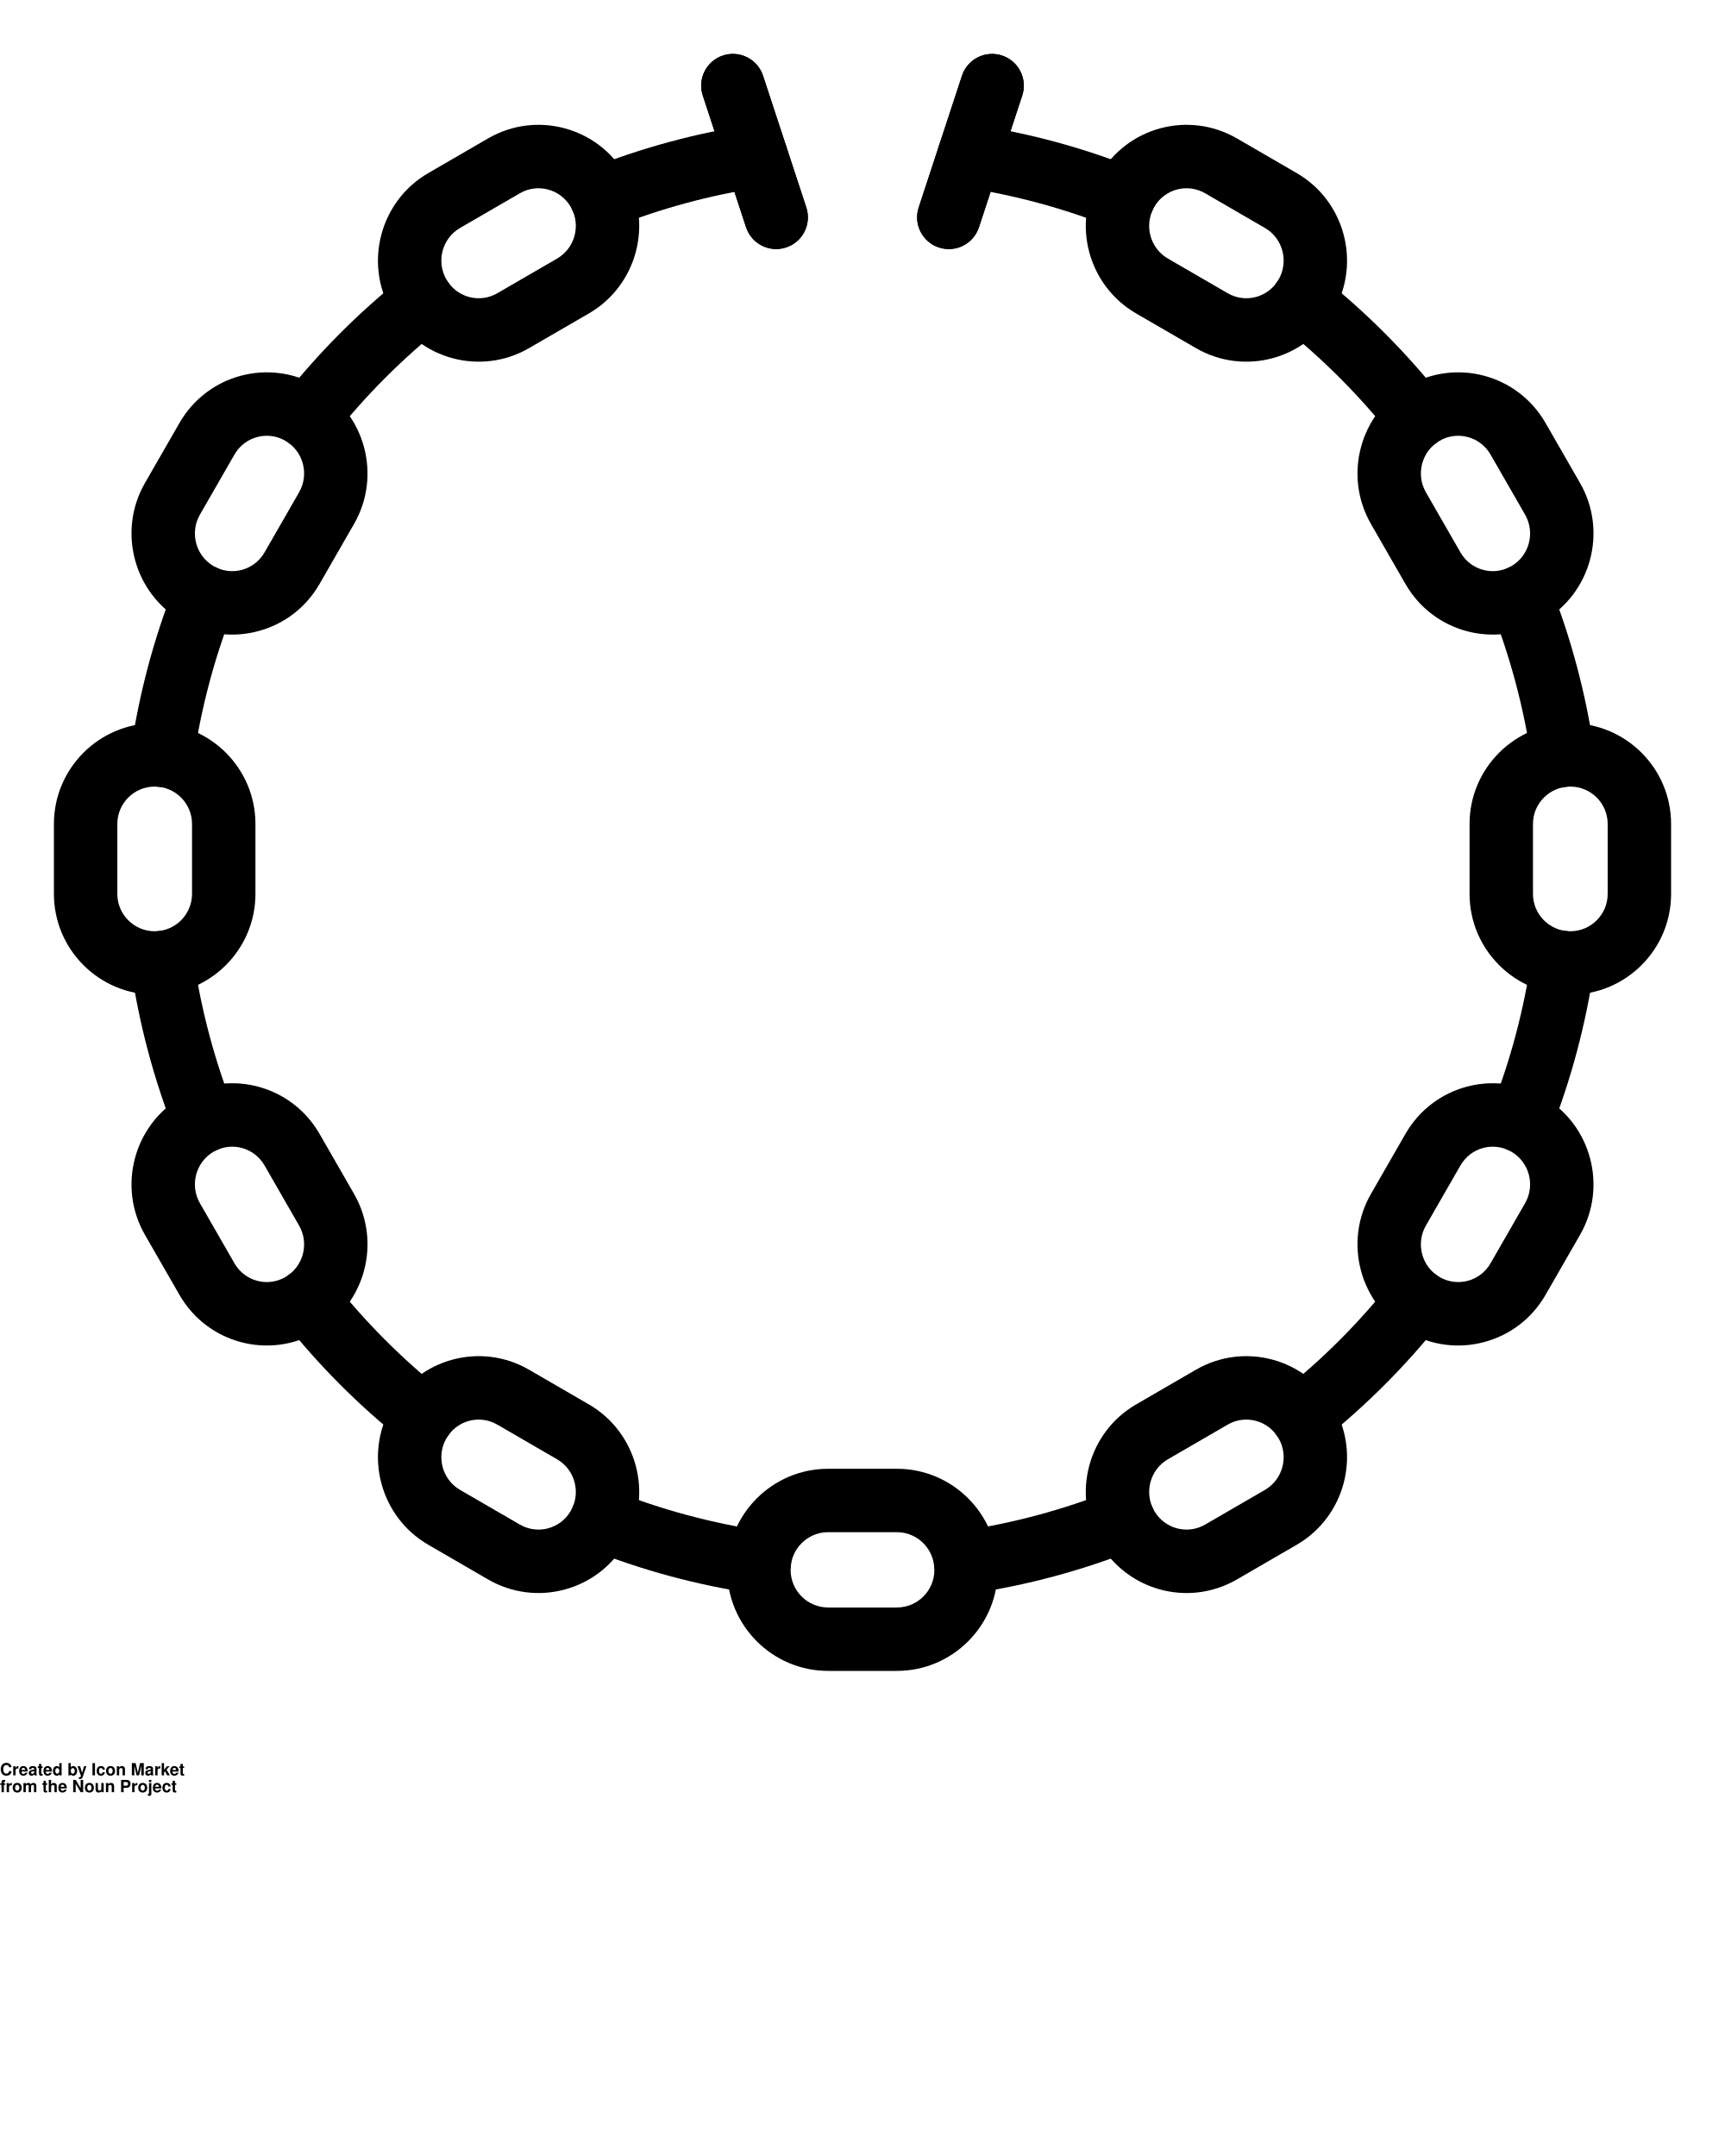
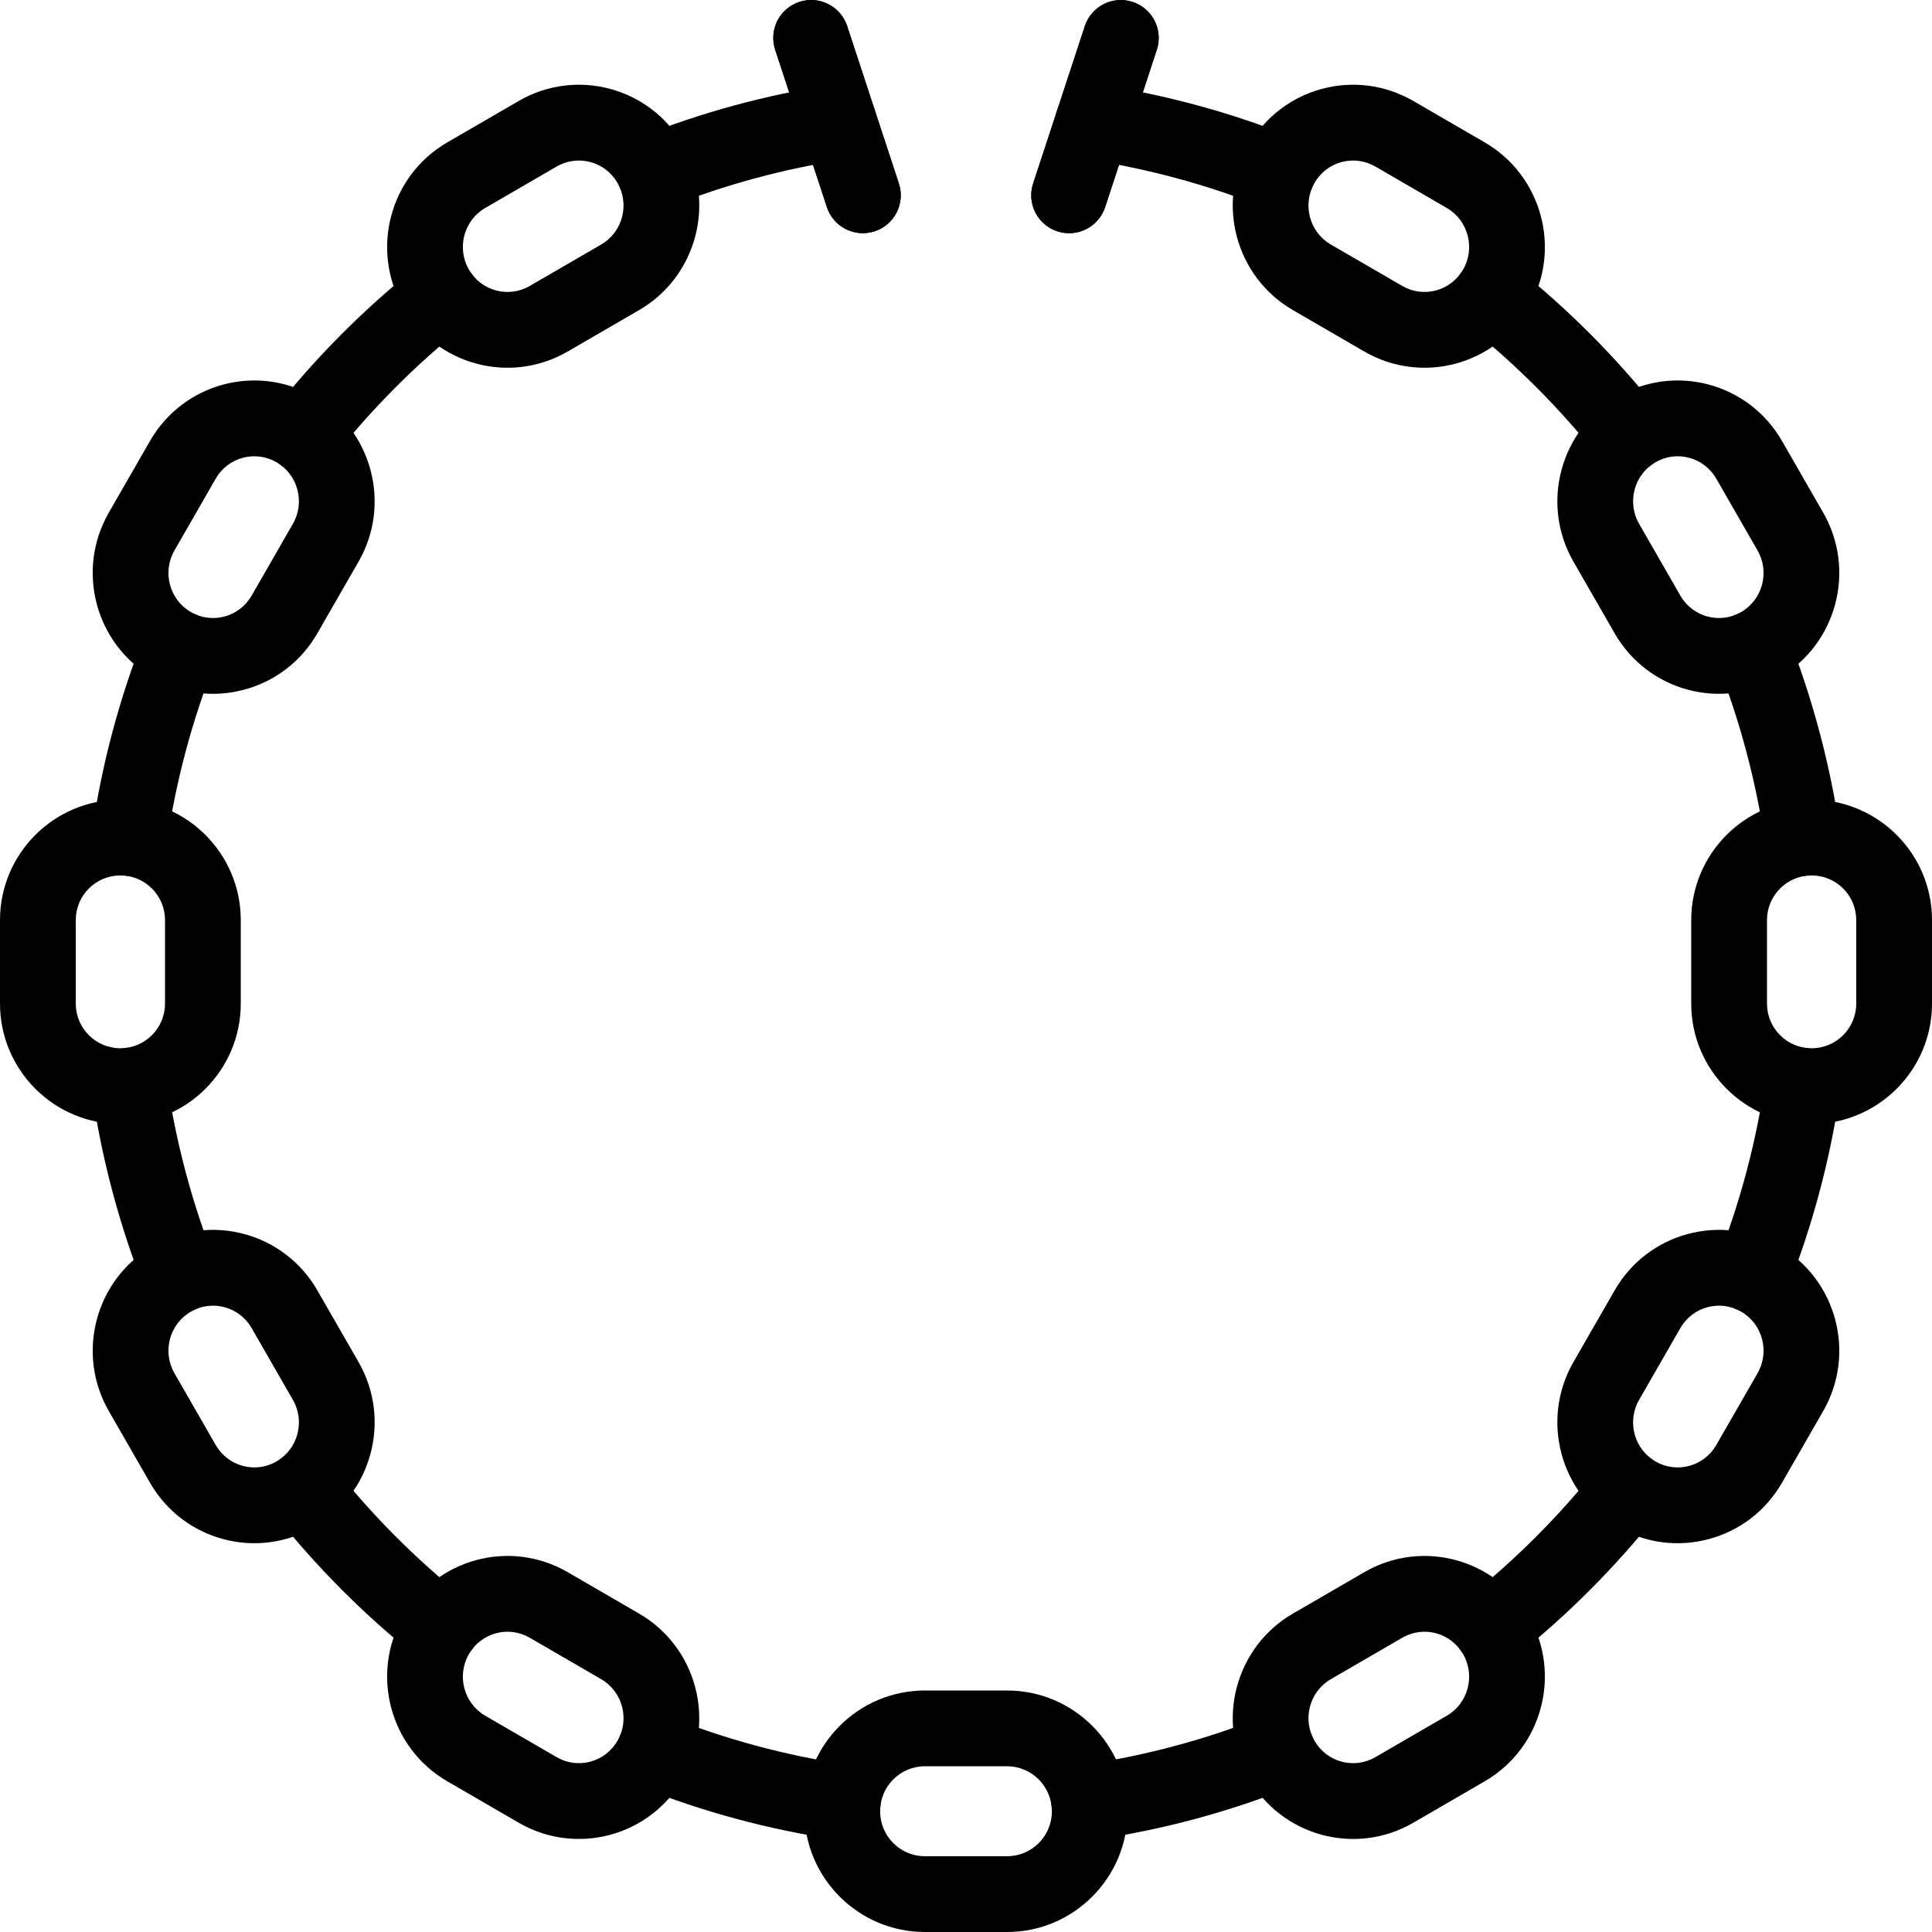
- <svg xmlns="http://www.w3.org/2000/svg" version="1.1" x="0px" y="0px" viewBox="0 0 512 640" style="enable-background:new 0 0 512 512;" xml:space="preserve">
-   <g>
-     <g>
-       <g>
-         <g>
-           <path d="M169.833,62.23c-1.927-4.828,0.424-10.303,5.251-12.231c15.346-6.127,31.467-10.494,47.914-12.98      c5.144-0.775,9.936,2.76,10.713,7.899c0.777,5.14-2.76,9.936-7.899,10.713c-15.021,2.271-29.741,6.257-43.747,11.85      C177.217,69.414,171.753,67.039,169.833,62.23z" />
-         </g>
-         <g>
-           <path d="M85.481,131.333c-4.081-3.219-4.779-9.137-1.56-13.218c10.49-13.298,22.527-25.389,35.777-35.937      c4.066-3.237,9.988-2.566,13.225,1.501c3.238,4.067,2.566,9.988-1.501,13.225c-12.119,9.648-23.128,20.707-32.723,32.869      C95.486,133.846,89.569,134.558,85.481,131.333z" />
-         </g>
-         <g>
-           <path d="M46.77,233.523c-5.144-0.748-8.708-5.523-7.96-10.667c2.447-16.839,6.846-33.366,13.074-49.12      c1.911-4.834,7.378-7.204,12.213-5.293c4.834,1.911,7.204,7.379,5.293,12.213c-5.693,14.401-9.714,29.509-11.952,44.907      C56.693,230.68,51.94,234.274,46.77,233.523z" />
-         </g>
-         <g>
-           <path d="M51.894,336.201c-6.227-15.753-10.626-32.279-13.074-49.12c-0.748-5.144,2.816-9.92,7.96-10.668      c5.144-0.745,9.92,2.816,10.668,7.96c2.238,15.4,6.26,30.509,11.952,44.908c1.911,4.834-0.459,10.301-5.293,12.213      C59.301,343.394,53.816,341.063,51.894,336.201z" />
-         </g>
-         <g>
-           <path d="M119.698,427.76c-13.239-10.538-25.276-22.629-35.777-35.937c-3.22-4.08-2.522-9.999,1.559-13.219      c4.08-3.22,9.999-2.521,13.219,1.559c9.605,12.173,20.614,23.232,32.722,32.869c4.067,3.237,4.74,9.158,1.503,13.225      C129.679,430.334,123.757,430.991,119.698,427.76z" />
-         </g>
-         <g>
-           <path d="M224.012,473.088c-16.773-2.46-33.234-6.881-48.925-13.139c-4.828-1.926-7.181-7.401-5.255-12.229      c1.926-4.828,7.4-7.18,12.229-5.255c14.328,5.715,29.361,9.752,44.683,11.999c5.143,0.754,8.701,5.535,7.946,10.678      C233.936,470.282,229.158,473.844,224.012,473.088z" />
-         </g>
-         <g>
-           <path d="M277.31,465.132c-0.754-5.143,2.804-9.924,7.947-10.678c15.322-2.247,30.355-6.284,44.683-11.999      c4.83-1.924,10.303,0.428,12.229,5.256c1.926,4.828-0.426,10.303-5.255,12.229c-15.691,6.258-32.151,10.679-48.925,13.139      C282.857,473.831,278.066,470.287,277.31,465.132z" />
-         </g>
-         <g>
-           <path d="M379.077,426.259c-3.238-4.067-2.566-9.988,1.501-13.225c12.119-9.649,23.129-20.708,32.722-32.869      c3.219-4.081,9.137-4.78,13.219-1.56c4.081,3.219,4.779,9.137,1.561,13.218c-10.49,13.297-22.526,25.388-35.777,35.937      C388.254,430.983,382.33,430.344,379.077,426.259z" />
-         </g>
-         <g>
-           <path d="M447.904,341.494c-4.835-1.911-7.204-7.379-5.293-12.213c5.692-14.399,9.713-29.509,11.952-44.908      c0.747-5.144,5.526-8.706,10.667-7.96c5.144,0.748,8.708,5.524,7.96,10.668c-2.449,16.84-6.847,33.367-13.074,49.12      C458.196,341.059,452.714,343.396,447.904,341.494z" />
-         </g>
-         <g>
-           <path d="M454.553,225.563c-2.237-15.387-6.255-30.498-11.944-44.912c-1.908-4.835,0.465-10.301,5.3-12.21      c4.836-1.91,10.301,0.465,12.21,5.3c6.221,15.766,10.617,32.291,13.061,49.115c0.748,5.144-2.815,9.92-7.959,10.668      C460.048,234.274,455.296,230.68,454.553,225.563z" />
-         </g>
-         <g>
-           <path d="M413.313,129.776c-9.609-12.17-20.624-23.231-32.735-32.873c-4.066-3.237-4.739-9.158-1.501-13.225      c3.237-4.066,9.158-4.739,13.225-1.501c13.241,10.541,25.28,22.631,35.785,35.934c3.22,4.08,2.525,9.998-1.554,13.219      C422.438,134.564,416.522,133.84,413.313,129.776z" />
-         </g>
-         <g>
-           <path d="M329.938,67.481c-14.023-5.595-28.742-9.582-43.75-11.851c-5.139-0.777-8.676-5.573-7.899-10.713      c0.778-5.139,5.574-8.675,10.713-7.899c16.43,2.484,32.55,6.851,47.912,12.979c4.827,1.926,7.18,7.402,5.254,12.229      C340.241,67.056,334.766,69.407,329.938,67.481z" />
-         </g>
-         <g>
-           <path d="M466.091,295.263c-16.492,0-29.909-13.417-29.909-29.908v-20.772c0-16.491,13.417-29.908,29.909-29.908      c16.492,0,29.908,13.417,29.908,29.908v20.772C495.999,281.846,482.582,295.263,466.091,295.263z M466.091,233.497      c-6.112,0-11.086,4.972-11.086,11.084v20.772c0,6.112,4.973,11.085,11.086,11.085c6.112,0,11.084-4.973,11.084-11.085v-20.772      C477.175,238.47,472.203,233.497,466.091,233.497z" />
-         </g>
-         <g>
-           <path d="M417.157,173.352l-10.248-17.831c-8.227-14.313-3.319-32.686,10.94-40.956c14.308-8.298,32.607-3.406,40.88,10.988      l10.249,17.83c8.227,14.313,3.319,32.686-10.941,40.956l0,0C443.73,192.636,425.43,187.745,417.157,173.352z M427.292,130.849      c-5.315,3.083-7.138,9.943-4.063,15.293l10.248,17.831c3.064,5.331,9.817,7.156,15.118,4.084l0,0      c5.315-3.083,7.139-9.943,4.064-15.293l-10.249-17.83c-1.485-2.585-3.88-4.431-6.743-5.198      C432.916,128.998,429.931,129.319,427.292,130.849z" />
-         </g>
-         <g>
-           <path d="M354.951,103.328L337.2,93.034c-14.259-8.27-19.167-26.643-10.94-40.956c8.275-14.397,26.576-19.282,40.88-10.988      l17.75,10.294c14.26,8.269,19.168,26.642,10.941,40.956C387.556,106.737,369.254,111.624,354.951,103.328z M342.579,61.458      c-3.074,5.35-1.252,12.21,4.063,15.293l17.751,10.294c5.299,3.07,12.052,1.25,15.118-4.084c3.074-5.35,1.252-12.21-4.064-15.292      l-17.75-10.295C352.401,54.303,345.645,56.123,342.579,61.458z" />
-         </g>
-         <g>
-           <path d="M116.169,92.341c-8.227-14.314-3.319-32.687,10.941-40.956l17.751-10.294c14.306-8.297,32.607-3.407,40.88,10.988      c8.226,14.313,3.319,32.686-10.94,40.956l-17.751,10.294C142.742,111.625,124.441,106.734,116.169,92.341z M154.304,57.374      l-17.751,10.294c-5.316,3.083-7.139,9.943-4.064,15.293c3.064,5.331,9.815,7.158,15.118,4.084l17.751-10.294      c5.315-3.083,7.139-9.943,4.064-15.293c-1.486-2.585-3.881-4.43-6.744-5.198C159.837,55.5,156.862,55.89,154.304,57.374z" />
-         </g>
-         <g>
-           <path d="M53.963,184.339c-14.26-8.27-19.167-26.643-10.941-40.956l10.248-17.83c8.273-14.393,26.574-19.285,40.88-10.988l0,0      c14.26,8.27,19.168,26.643,10.941,40.956l-10.248,17.83c-3.998,6.956-10.459,11.928-18.192,13.999      C68.932,189.42,60.875,188.348,53.963,184.339z M69.59,134.933l-10.248,17.83c-3.075,5.35-1.251,12.21,4.064,15.293      c5.284,3.064,12.045,1.261,15.117-4.084l10.248-17.83c3.075-5.35,1.252-12.21-4.064-15.293      C79.41,127.778,72.657,129.598,69.59,134.933z" />
-         </g>
-         <g>
-           <path d="M45.91,295.263c-16.492,0-29.908-13.417-29.908-29.908v-20.772c0-16.491,13.417-29.908,29.908-29.908      c16.492,0,29.908,13.417,29.908,29.908v20.772C75.818,281.846,62.401,295.263,45.91,295.263z M45.91,233.497      c-6.112,0-11.085,4.972-11.085,11.084v20.772c0,6.112,4.973,11.085,11.085,11.085c6.112,0,11.085-4.973,11.085-11.085v-20.772      C56.995,238.47,52.022,233.497,45.91,233.497z" />
-         </g>
-         <g>
-           <path d="M53.27,384.383l-10.248-17.83c-8.227-14.314-3.319-32.687,10.941-40.956h0c14.308-8.297,32.608-3.406,40.881,10.988      l10.248,17.83c8.228,14.313,3.32,32.686-10.941,40.956C79.84,403.669,61.543,398.775,53.27,384.383z M63.406,341.881      L63.406,341.881c-5.316,3.083-7.139,9.943-4.064,15.293l10.248,17.83c3.063,5.329,9.816,7.159,15.117,4.085      c5.316-3.083,7.14-9.943,4.065-15.292l-10.249-17.831C75.454,340.626,68.697,338.812,63.406,341.881z" />
-         </g>
-         <g>
-           <path d="M144.861,468.846l-17.751-10.295c-14.26-8.269-19.168-26.642-10.941-40.956c8.241-14.338,26.52-19.315,40.88-10.988      l17.751,10.295c14.26,8.269,19.168,26.642,10.941,40.956C177.484,472.225,159.194,477.159,144.861,468.846z M132.489,426.976      C132.489,426.976,132.489,426.976,132.489,426.976c-3.075,5.35-1.252,12.21,4.064,15.293l17.751,10.295      c5.297,3.071,12.052,1.25,15.118-4.085c3.075-5.35,1.252-12.21-4.064-15.293l-17.751-10.295      C142.31,419.82,135.556,421.641,132.489,426.976z" />
-         </g>
-         <g>
-           <path d="M266.202,496h-20.405c-16.517,0-29.954-13.437-29.954-29.954v-0.092c0-16.516,13.437-29.954,29.954-29.954h20.405      c16.517,0,29.955,13.438,29.955,29.954C296.157,482.563,282.719,496,266.202,496z M245.797,454.823      c-6.137,0-11.13,4.993-11.13,11.13v0.092c0,6.137,4.993,11.131,11.13,11.131h20.405c6.138,0,11.131-4.994,11.131-11.131      c0-6.229-4.994-11.222-11.131-11.222H245.797z" />
-         </g>
-         <g>
-           <path d="M326.26,457.859c-8.227-14.314-3.319-32.687,10.94-40.956l17.751-10.295c14.306-8.298,32.607-3.405,40.88,10.988      c8.227,14.313,3.319,32.686-10.941,40.956l-17.75,10.294C352.691,477.225,334.451,472.108,326.26,457.859z M364.394,422.891      l-17.751,10.295c-5.315,3.083-7.138,9.943-4.063,15.293c3.064,5.331,9.815,7.158,15.118,4.084l17.75-10.294      c5.316-3.083,7.139-9.943,4.064-15.292C376.449,421.646,369.697,419.818,364.394,422.891z" />
-         </g>
-         <g>
-           <path d="M417.849,395.371L417.849,395.371c-14.26-8.269-19.167-26.642-10.94-40.956l10.248-17.83      c8.275-14.396,26.577-19.284,40.88-10.988c14.26,8.269,19.168,26.642,10.941,40.956l-10.249,17.83      c-3.998,6.956-10.459,11.927-18.192,14C432.834,400.447,424.775,399.388,417.849,395.371z M433.477,345.965l-10.248,17.83      c-3.075,5.35-1.252,12.21,4.063,15.293l0,0c5.295,3.071,12.052,1.251,15.118-4.085l10.249-17.83      c3.074-5.349,1.252-12.21-4.064-15.293C443.299,338.81,436.543,340.629,433.477,345.965z" />
-         </g>
-         <g>
-           <path d="M221.438,67.455l-12.846-39.103c-1.622-4.938,1.066-10.257,6.004-11.879c4.939-1.623,10.257,1.066,11.879,6.004      l12.846,39.103c1.622,4.938-1.066,10.257-6.004,11.879C228.351,75.09,223.051,72.367,221.438,67.455z" />
-         </g>
-         <g>
-           <path d="M221.438,67.455l-12.846-39.103c-1.622-4.938,1.066-10.257,6.004-11.879c4.939-1.623,10.257,1.066,11.879,6.004      l12.846,39.103c1.622,4.938-1.066,10.257-6.004,11.879C228.351,75.09,223.051,72.367,221.438,67.455z" />
-         </g>
-         <g>
-           <path d="M278.684,73.467c-4.938-1.622-7.627-6.941-6.004-11.879l12.845-39.103c1.623-4.938,6.941-7.625,11.88-6.004      c4.938,1.622,7.627,6.941,6.004,11.879l-12.845,39.103C288.948,72.376,283.647,75.097,278.684,73.467z" />
-         </g>
-         <g>
-           <path d="M278.684,73.467c-4.938-1.622-7.627-6.941-6.004-11.879l12.845-39.103c1.623-4.938,6.941-7.625,11.88-6.004      c4.938,1.622,7.627,6.941,6.004,11.879l-12.845,39.103C288.948,72.376,283.647,75.097,278.684,73.467z" />
-         </g>
-       </g>
-     </g>
-   </g>
-   <text x="0" y="527" fill="#000000" font-size="5px" font-weight="bold" font-family="'Helvetica Neue', Helvetica, Arial-Unicode, Arial, Sans-serif">Created by Icon Market</text>
-   <text x="0" y="532" fill="#000000" font-size="5px" font-weight="bold" font-family="'Helvetica Neue', Helvetica, Arial-Unicode, Arial, Sans-serif">from the Noun Project</text>
+ <svg xmlns="http://www.w3.org/2000/svg" width="480" height="480" viewBox="0 0 480 480" fill="none">
+   <path d="M153.833 46.23C151.906 41.402 154.257 35.927 159.084 33.999C174.43 27.872 190.551 23.505 206.998 21.019C212.142 20.244 216.934 23.779 217.711 28.918C218.488 34.058 214.951 38.854 209.812 39.631C194.791 41.902 180.071 45.888 166.065 51.481C161.217 53.414 155.753 51.039 153.833 46.23Z" fill="black" />
+   <path d="M69.481 115.333C65.4 112.114 64.702 106.196 67.921 102.115C78.411 88.817 90.448 76.726 103.698 66.178C107.764 62.941 113.686 63.612 116.923 67.679C120.161 71.746 119.489 77.667 115.422 80.904C103.303 90.552 92.294 101.611 82.699 113.773C79.486 117.846 73.569 118.558 69.481 115.333Z" fill="black" />
+   <path d="M30.77 217.523C25.626 216.775 22.062 212 22.81 206.856C25.257 190.017 29.656 173.49 35.884 157.736C37.795 152.902 43.262 150.532 48.097 152.443C52.931 154.354 55.301 159.822 53.39 164.656C47.697 179.057 43.676 194.165 41.438 209.563C40.693 214.68 35.94 218.274 30.77 217.523Z" fill="black" />
+   <path d="M35.894 320.201C29.667 304.448 25.268 287.922 22.82 271.081C22.072 265.937 25.636 261.161 30.78 260.413C35.924 259.668 40.7 263.229 41.448 268.373C43.686 283.773 47.708 298.882 53.4 313.281C55.311 318.115 52.941 323.582 48.107 325.494C43.301 327.394 37.816 325.063 35.894 320.201Z" fill="black" />
+   <path d="M103.698 411.76C90.459 401.222 78.422 389.131 67.921 375.823C64.701 371.743 65.399 365.824 69.48 362.604C73.56 359.384 79.479 360.083 82.699 364.163C92.304 376.336 103.313 387.395 115.421 397.032C119.488 400.269 120.161 406.19 116.924 410.257C113.679 414.334 107.757 414.991 103.698 411.76Z" fill="black" />
+   <path d="M208.012 457.088C191.239 454.628 174.778 450.207 159.087 443.949C154.259 442.023 151.906 436.548 153.832 431.72C155.758 426.892 161.232 424.54 166.061 426.465C180.389 432.18 195.422 436.217 210.744 438.464C215.887 439.218 219.445 443.999 218.69 449.142C217.936 454.282 213.158 457.844 208.012 457.088Z" fill="black" />
+   <path d="M261.31 449.132C260.556 443.989 264.114 439.208 269.257 438.454C284.579 436.207 299.612 432.17 313.94 426.455C318.77 424.531 324.243 426.883 326.169 431.711C328.095 436.539 325.743 442.014 320.914 443.94C305.223 450.198 288.763 454.619 271.989 457.079C266.857 457.831 262.066 454.287 261.31 449.132Z" fill="black" />
+   <path d="M363.077 410.259C359.839 406.192 360.511 400.271 364.578 397.034C376.697 387.385 387.707 376.326 397.3 364.165C400.519 360.084 406.437 359.385 410.519 362.605C414.6 365.824 415.298 371.742 412.08 375.823C401.59 389.12 389.554 401.211 376.303 411.76C372.254 414.983 366.33 414.344 363.077 410.259Z" fill="black" />
+   <path d="M431.904 325.494C427.069 323.583 424.7 318.115 426.611 313.281C432.303 298.882 436.324 283.772 438.563 268.373C439.31 263.229 444.089 259.667 449.23 260.413C454.374 261.161 457.938 265.937 457.19 271.081C454.741 287.921 450.343 304.448 444.116 320.201C442.196 325.059 436.714 327.396 431.904 325.494Z" fill="black" />
+   <path d="M438.553 209.563C436.316 194.176 432.298 179.065 426.609 164.651C424.701 159.816 427.074 154.35 431.909 152.441C436.745 150.531 442.21 152.906 444.119 157.741C450.34 173.507 454.736 190.032 457.18 206.856C457.928 212 454.365 216.776 449.221 217.524C444.048 218.274 439.296 214.68 438.553 209.563Z" fill="black" />
+   <path d="M397.313 113.776C387.704 101.606 376.689 90.545 364.578 80.903C360.512 77.666 359.839 71.745 363.077 67.678C366.314 63.612 372.235 62.939 376.302 66.177C389.543 76.718 401.582 88.808 412.087 102.111C415.307 106.191 414.612 112.109 410.533 115.33C406.438 118.564 400.522 117.84 397.313 113.776Z" fill="black" />
+   <path d="M313.938 51.481C299.915 45.886 285.196 41.899 270.188 39.63C265.049 38.853 261.512 34.057 262.289 28.917C263.067 23.778 267.863 20.242 273.002 21.018C289.432 23.502 305.552 27.869 320.914 33.997C325.741 35.923 328.094 41.399 326.168 46.226C324.241 51.056 318.766 53.407 313.938 51.481Z" fill="black" />
+   <path d="M450.091 279.263C433.599 279.263 420.182 265.846 420.182 249.355V228.583C420.182 212.092 433.599 198.675 450.091 198.675C466.583 198.675 479.999 212.092 479.999 228.583V249.355C479.999 265.846 466.582 279.263 450.091 279.263ZM450.091 217.497C443.979 217.497 439.005 222.469 439.005 228.581V249.353C439.005 255.465 443.978 260.438 450.091 260.438C456.203 260.438 461.175 255.465 461.175 249.353V228.581C461.175 222.47 456.203 217.497 450.091 217.497Z" fill="black" />
+   <path d="M401.157 157.352L390.909 139.521C382.682 125.208 387.59 106.835 401.849 98.565C416.157 90.267 434.456 95.159 442.729 109.553L452.978 127.383C461.205 141.696 456.297 160.069 442.037 168.339C427.73 176.636 409.43 171.745 401.157 157.352ZM411.292 114.849C405.977 117.932 404.154 124.792 407.229 130.142L417.477 147.973C420.541 153.304 427.294 155.129 432.595 152.057C437.91 148.974 439.734 142.114 436.659 136.764L426.41 118.934C424.925 116.349 422.53 114.503 419.667 113.736C416.916 112.998 413.931 113.319 411.292 114.849Z" fill="black" />
+   <path d="M338.951 87.328L321.2 77.034C306.941 68.764 302.033 50.391 310.26 36.078C318.535 21.681 336.836 16.796 351.14 25.09L368.89 35.384C383.15 43.653 388.058 62.026 379.831 76.34C371.556 90.737 353.254 95.624 338.951 87.328ZM326.579 45.458C323.505 50.808 325.327 57.668 330.642 60.751L348.393 71.045C353.692 74.115 360.445 72.295 363.511 66.961C366.585 61.611 364.763 54.751 359.447 51.669L341.697 41.374C336.401 38.303 329.645 40.123 326.579 45.458Z" fill="black" />
+   <path d="M100.169 76.341C91.942 62.027 96.85 43.654 111.11 35.385L128.861 25.091C143.167 16.794 161.468 21.684 169.741 36.079C177.967 50.392 173.06 68.765 158.801 77.035L141.05 87.329C126.742 95.625 108.441 90.734 100.169 76.341ZM138.304 41.374L120.553 51.668C115.237 54.751 113.414 61.611 116.489 66.961C119.553 72.292 126.304 74.119 131.607 71.045L149.358 60.751C154.673 57.668 156.497 50.808 153.422 45.458C151.936 42.873 149.541 41.028 146.678 40.26C143.837 39.5 140.862 39.89 138.304 41.374Z" fill="black" />
+   <path d="M37.963 168.339C23.703 160.069 18.796 141.696 27.022 127.383L37.27 109.553C45.543 95.16 63.844 90.268 78.15 98.565C92.41 106.835 97.318 125.208 89.091 139.521L78.843 157.351C74.845 164.307 68.384 169.279 60.651 171.35C52.932 173.42 44.875 172.348 37.963 168.339ZM53.59 118.933L43.342 136.763C40.267 142.113 42.091 148.973 47.406 152.056C52.69 155.12 59.451 153.317 62.523 147.972L72.771 130.142C75.846 124.792 74.023 117.932 68.707 114.849C63.41 111.778 56.657 113.598 53.59 118.933Z" fill="black" />
+   <path d="M29.91 279.263C13.418 279.263 0.002 265.846 0.002 249.355V228.583C0.002 212.092 13.419 198.675 29.91 198.675C46.402 198.675 59.818 212.092 59.818 228.583V249.355C59.818 265.846 46.401 279.263 29.91 279.263ZM29.91 217.497C23.798 217.497 18.825 222.469 18.825 228.581V249.353C18.825 255.465 23.798 260.438 29.91 260.438C36.022 260.438 40.995 255.465 40.995 249.353V228.581C40.995 222.47 36.022 217.497 29.91 217.497Z" fill="black" />
+   <path d="M37.27 368.383L27.022 350.553C18.795 336.239 23.703 317.866 37.963 309.597C52.271 301.3 70.571 306.191 78.844 320.585L89.092 338.415C97.32 352.728 92.412 371.101 78.151 379.371C63.84 387.669 45.543 382.775 37.27 368.383ZM47.406 325.881C42.09 328.964 40.267 335.824 43.342 341.174L53.59 359.004C56.653 364.333 63.406 366.163 68.707 363.089C74.023 360.006 75.847 353.146 72.772 347.797L62.523 329.966C59.454 324.626 52.697 322.812 47.406 325.881Z" fill="black" />
+   <path d="M128.861 452.846L111.11 442.551C96.85 434.282 91.942 415.909 100.169 401.595C108.41 387.257 126.689 382.28 141.049 390.607L158.8 400.902C173.06 409.171 177.968 427.544 169.741 441.858C161.484 456.225 143.194 461.159 128.861 452.846ZM116.489 410.976C113.414 416.326 115.237 423.186 120.553 426.269L138.304 436.564C143.601 439.635 150.356 437.814 153.422 432.479C156.497 427.129 154.674 420.269 149.358 417.186L131.607 406.891C126.31 403.82 119.556 405.641 116.489 410.976Z" fill="black" />
+   <path d="M250.202 480H229.797C213.28 480 199.843 466.563 199.843 450.046V449.954C199.843 433.438 213.28 420 229.797 420H250.202C266.719 420 280.157 433.438 280.157 449.954C280.157 466.563 266.719 480 250.202 480ZM229.797 438.823C223.66 438.823 218.667 443.816 218.667 449.953V450.045C218.667 456.182 223.66 461.176 229.797 461.176H250.202C256.34 461.176 261.333 456.182 261.333 450.045C261.333 443.816 256.339 438.823 250.202 438.823H229.797Z" fill="black" />
+   <path d="M310.26 441.859C302.033 427.545 306.941 409.172 321.2 400.903L338.951 390.608C353.257 382.31 371.558 387.203 379.831 401.596C388.058 415.909 383.15 434.282 368.89 442.552L351.14 452.846C336.691 461.225 318.451 456.108 310.26 441.859ZM348.394 406.891L330.643 417.186C325.328 420.269 323.505 427.129 326.58 432.479C329.644 437.81 336.395 439.637 341.698 436.563L359.448 426.269C364.764 423.186 366.587 416.326 363.512 410.977C360.449 405.646 353.697 403.818 348.394 406.891Z" fill="black" />
+   <path d="M401.849 379.371C387.589 371.102 382.682 352.729 390.909 338.415L401.157 320.585C409.432 306.189 427.734 301.301 442.037 309.597C456.297 317.866 461.205 336.239 452.978 350.553L442.729 368.383C438.731 375.339 432.27 380.31 424.537 382.383C416.834 384.447 408.775 383.388 401.849 379.371ZM417.477 329.965L407.229 347.795C404.154 353.145 405.977 360.005 411.292 363.088C416.587 366.159 423.344 364.339 426.41 359.003L436.659 341.173C439.733 335.824 437.911 328.963 432.595 325.88C427.299 322.81 420.543 324.629 417.477 329.965Z" fill="black" />
+   <path d="M205.438 51.455L192.592 12.352C190.97 7.414 193.658 2.095 198.596 0.473C203.535 -1.15 208.853 1.539 210.475 6.477L223.321 45.58C224.943 50.518 222.255 55.837 217.317 57.459C212.351 59.09 207.051 56.367 205.438 51.455Z" fill="black" />
+   <path d="M205.438 51.455L192.592 12.352C190.97 7.414 193.658 2.095 198.596 0.473C203.535 -1.15 208.853 1.539 210.475 6.477L223.321 45.58C224.943 50.518 222.255 55.837 217.317 57.459C212.351 59.09 207.051 56.367 205.438 51.455Z" fill="black" />
+   <path d="M262.684 57.467C257.746 55.845 255.057 50.526 256.68 45.588L269.525 6.485C271.148 1.547 276.466 -1.14 281.405 0.481C286.343 2.103 289.032 7.422 287.409 12.36L274.564 51.463C272.948 56.376 267.647 59.097 262.684 57.467Z" fill="black" />
+   <path d="M262.684 57.467C257.746 55.845 255.057 50.526 256.68 45.588L269.525 6.485C271.148 1.547 276.466 -1.14 281.405 0.481C286.343 2.103 289.032 7.422 287.409 12.36L274.564 51.463C272.948 56.376 267.647 59.097 262.684 57.467Z" fill="black" />
</svg>
